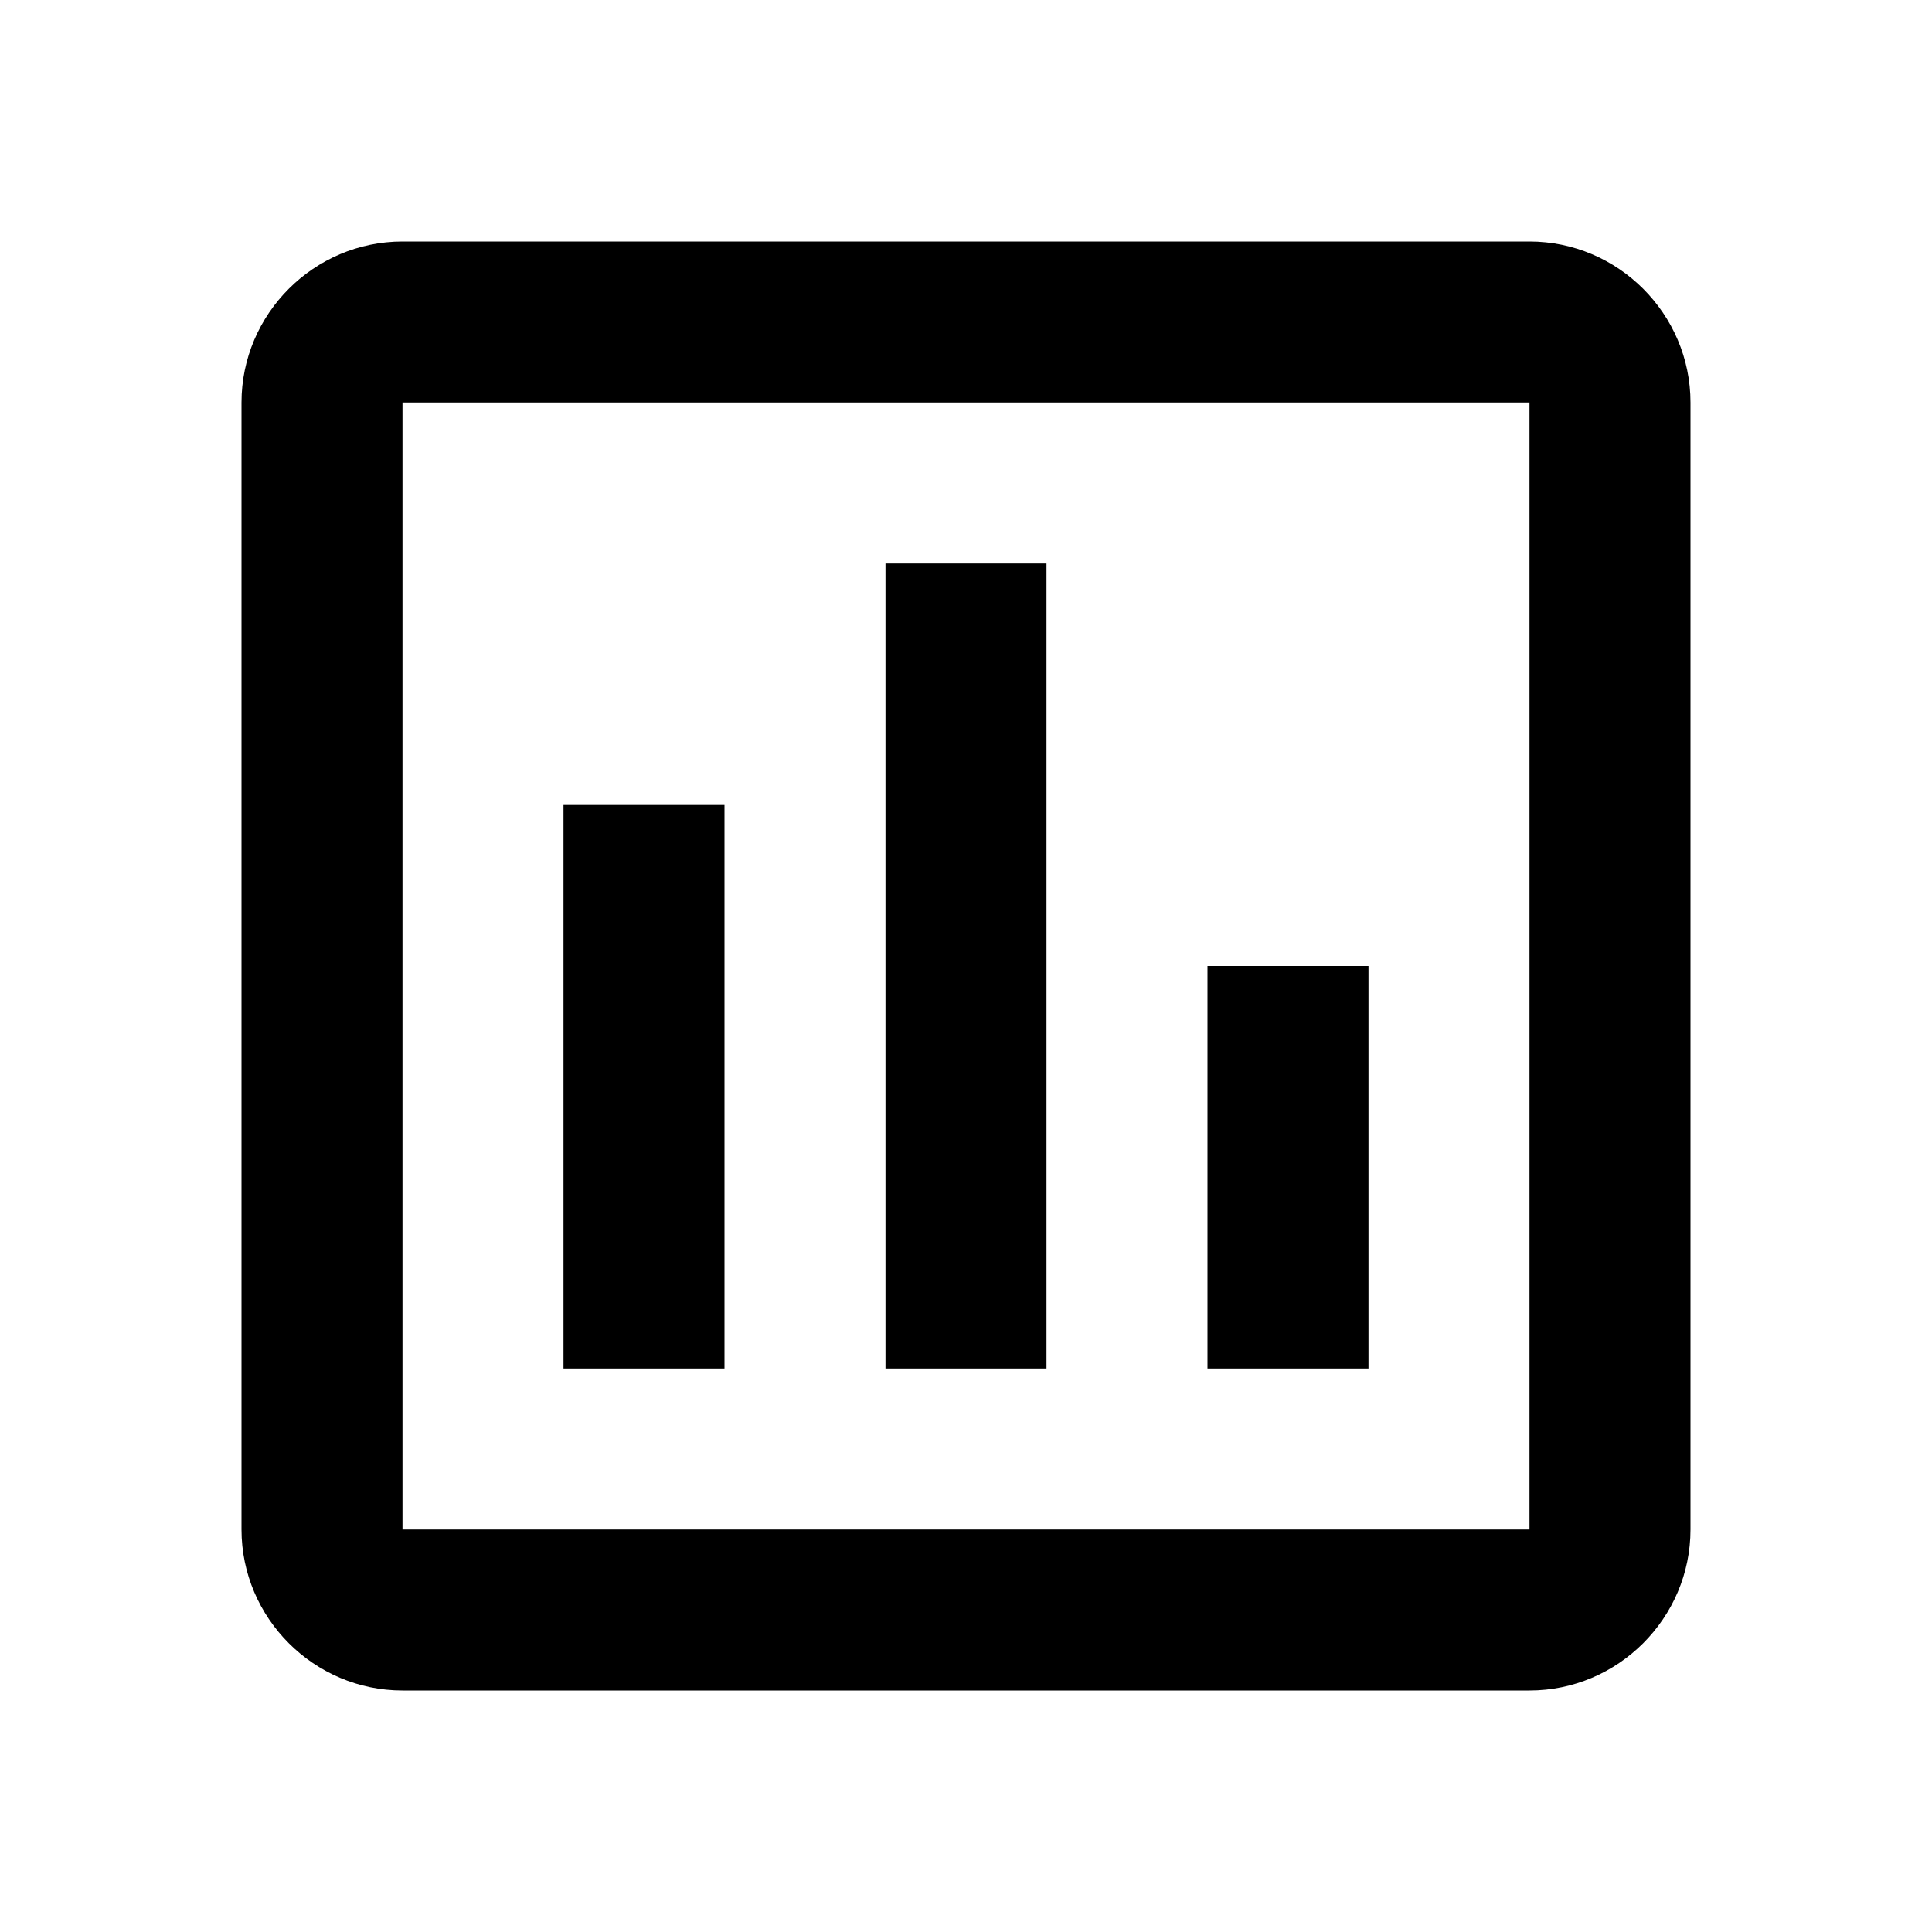
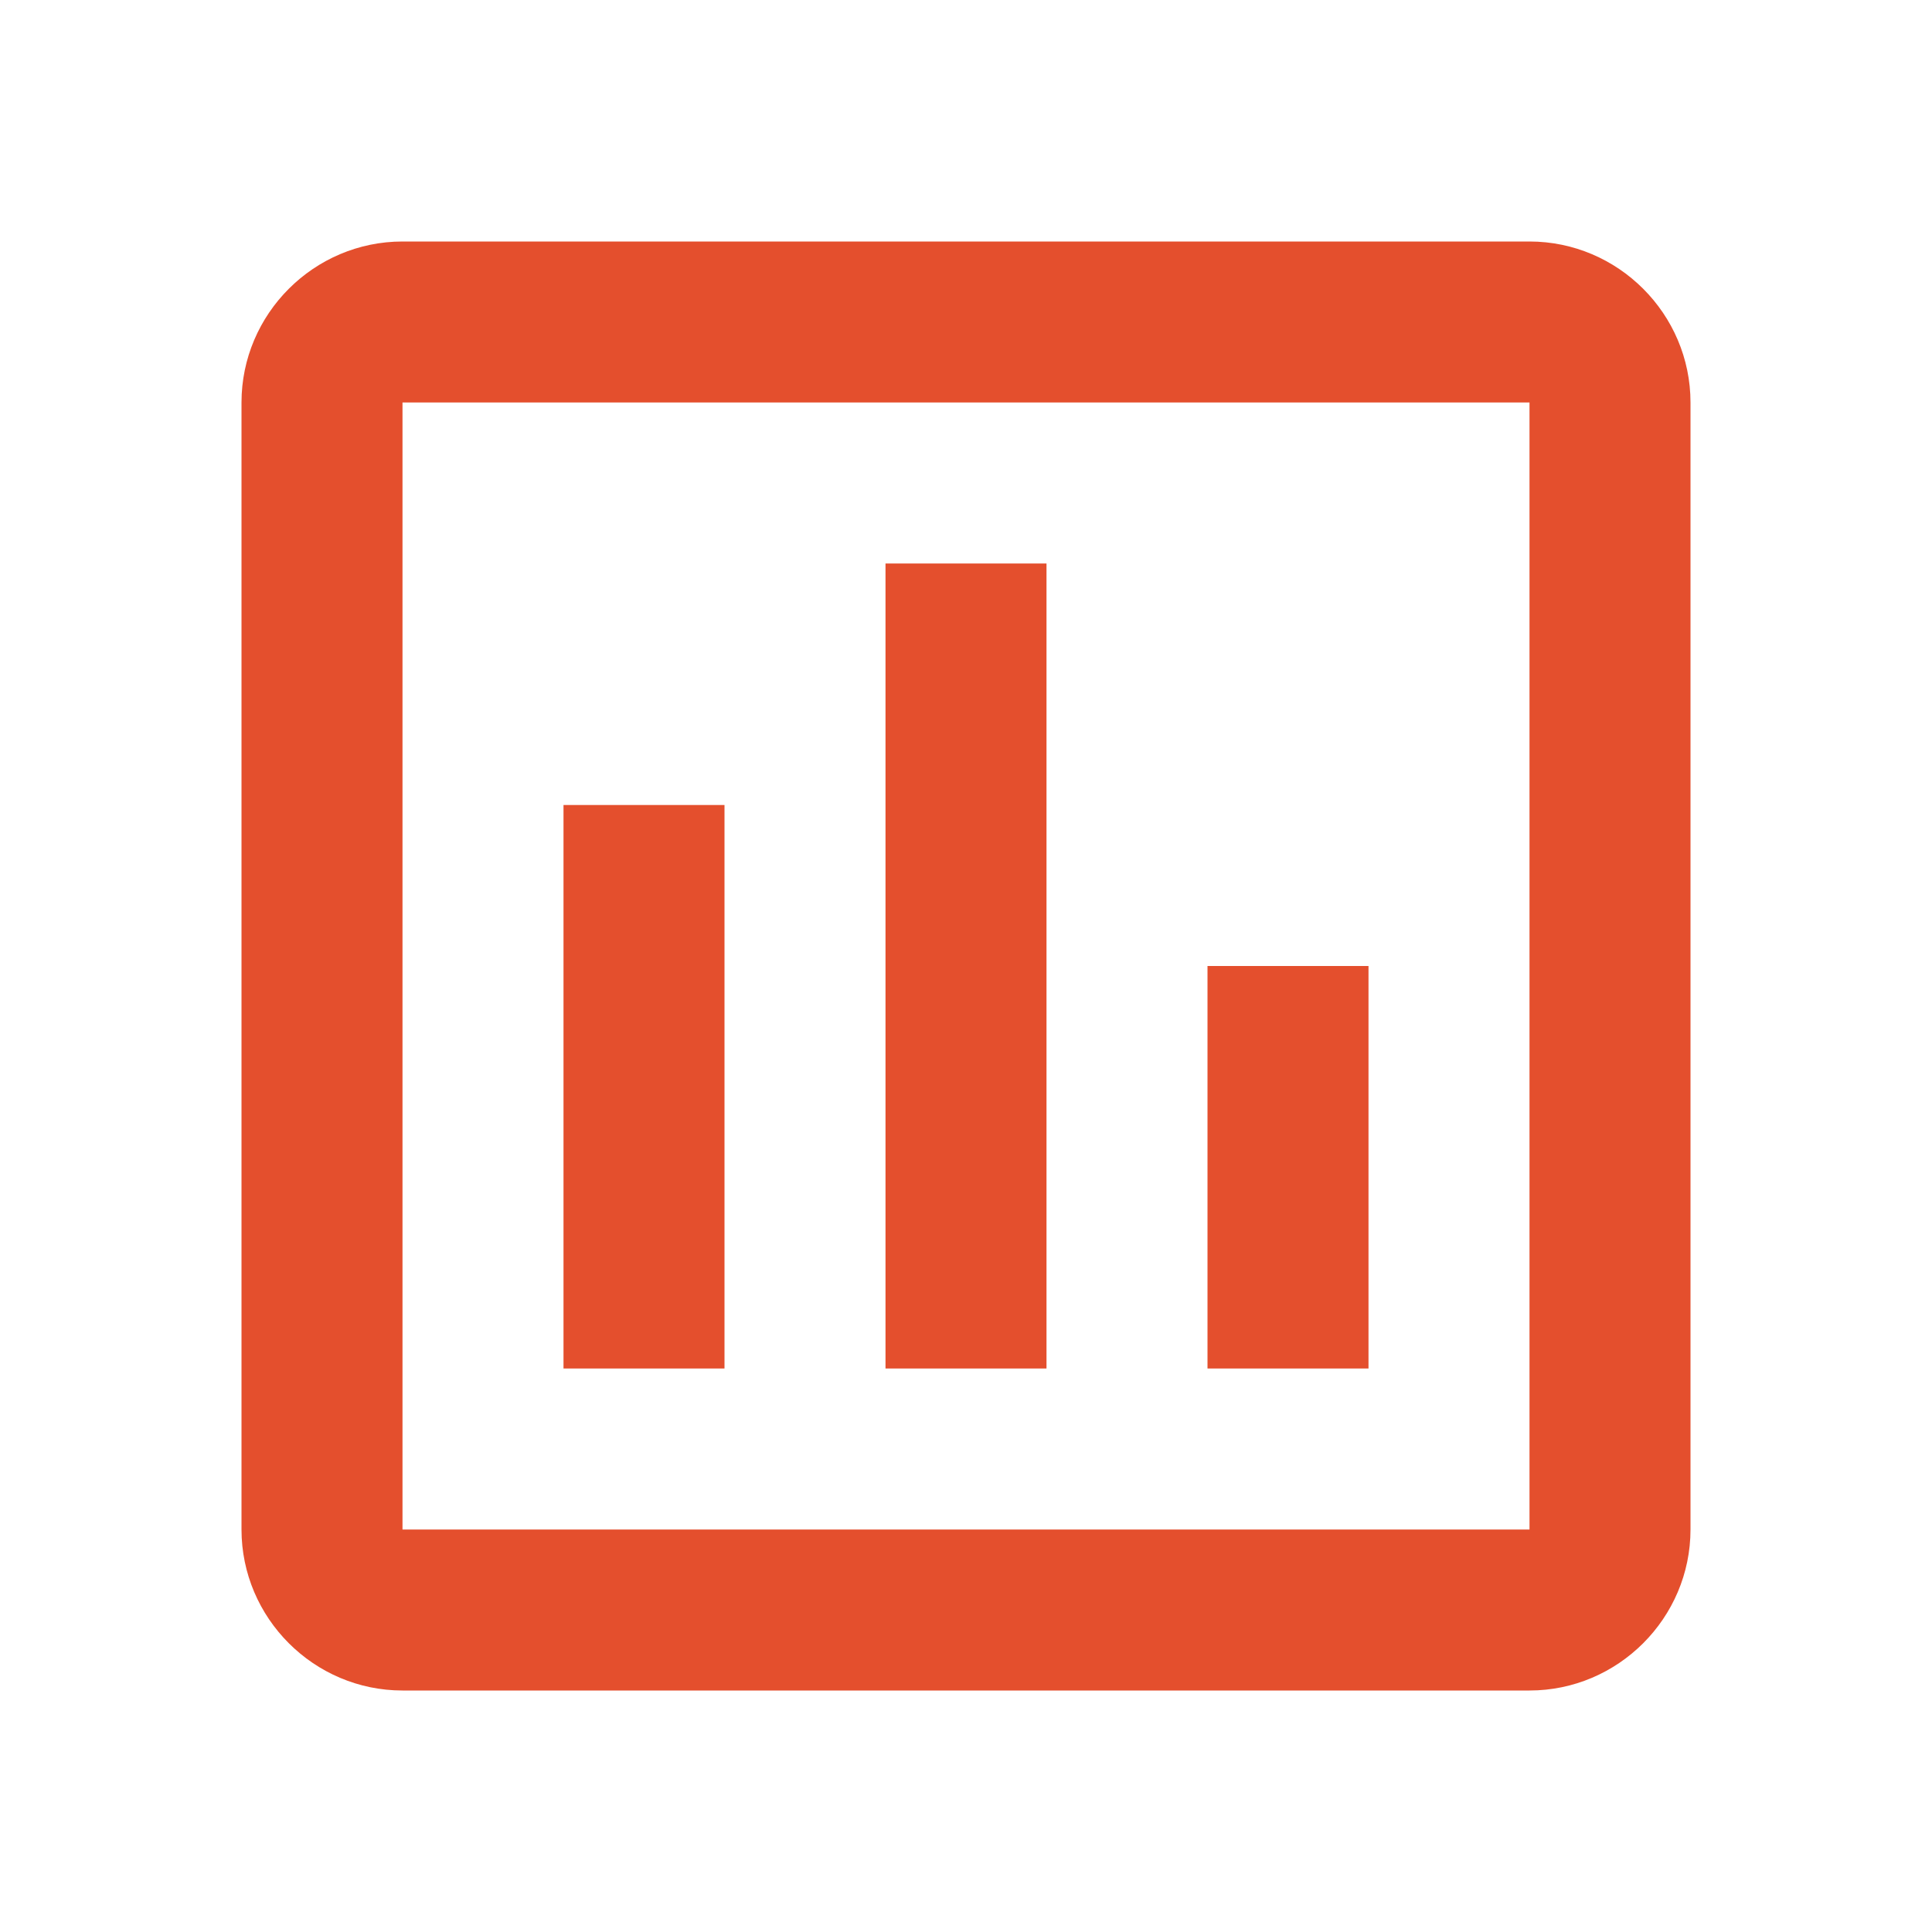
<svg xmlns="http://www.w3.org/2000/svg" width="24" height="24" viewBox="0 0 24 24" fill="none">
-   <path d="M15 12H17V17H15V12ZM11 7H13V17H11V7ZM7 10H9V17H7V10Z" fill="black" />
-   <path d="M5 21H19C20.1 21 21 20.1 21 19V5C21 3.9 20.1 3 19 3H5C3.9 3 3 3.9 3 5V19C3 20.1 3.9 21 5 21ZM5 5H19V19H5V5Z" fill="black" />
+   <path d="M15 12H17V17H15V12ZM11 7H13V17H11V7ZM7 10H9V17H7V10Z" fill="#E44F2D" />
+   <path d="M5 21H19C20.1 21 21 20.1 21 19V5C21 3.9 20.1 3 19 3H5C3.9 3 3 3.9 3 5V19C3 20.1 3.9 21 5 21ZM5 5H19V19H5V5Z" fill="#E44F2D" />
</svg>
